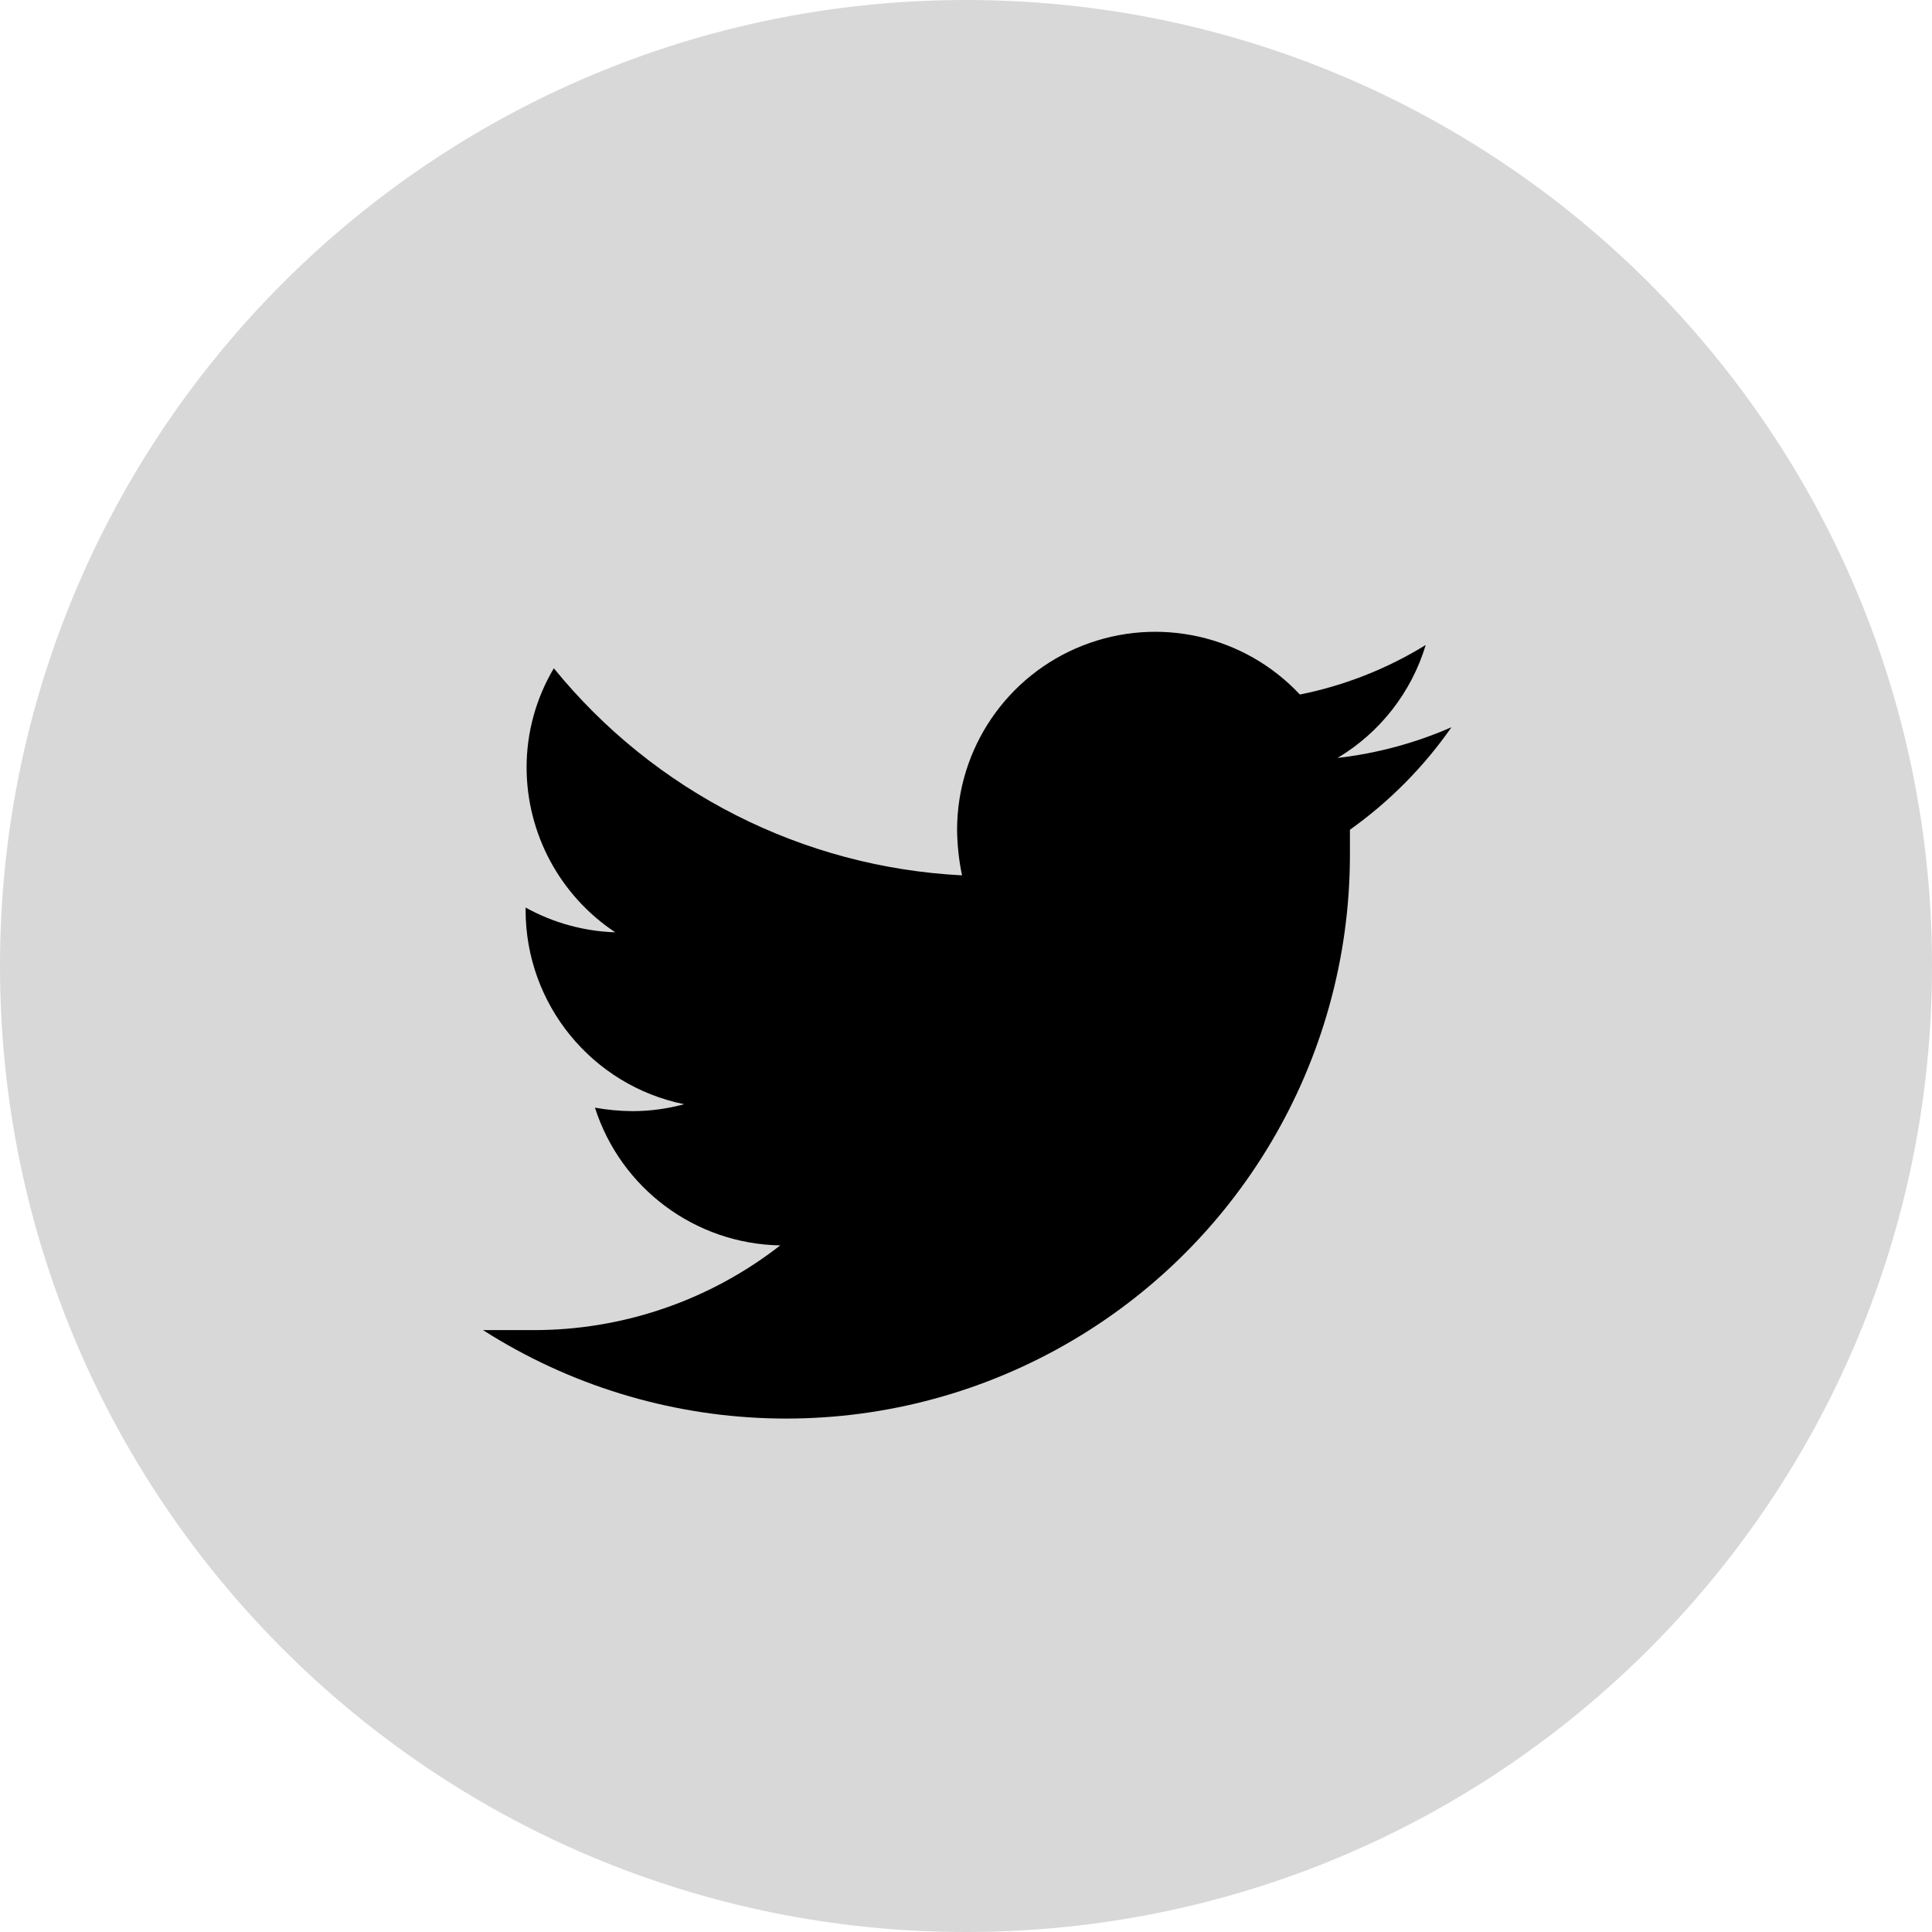
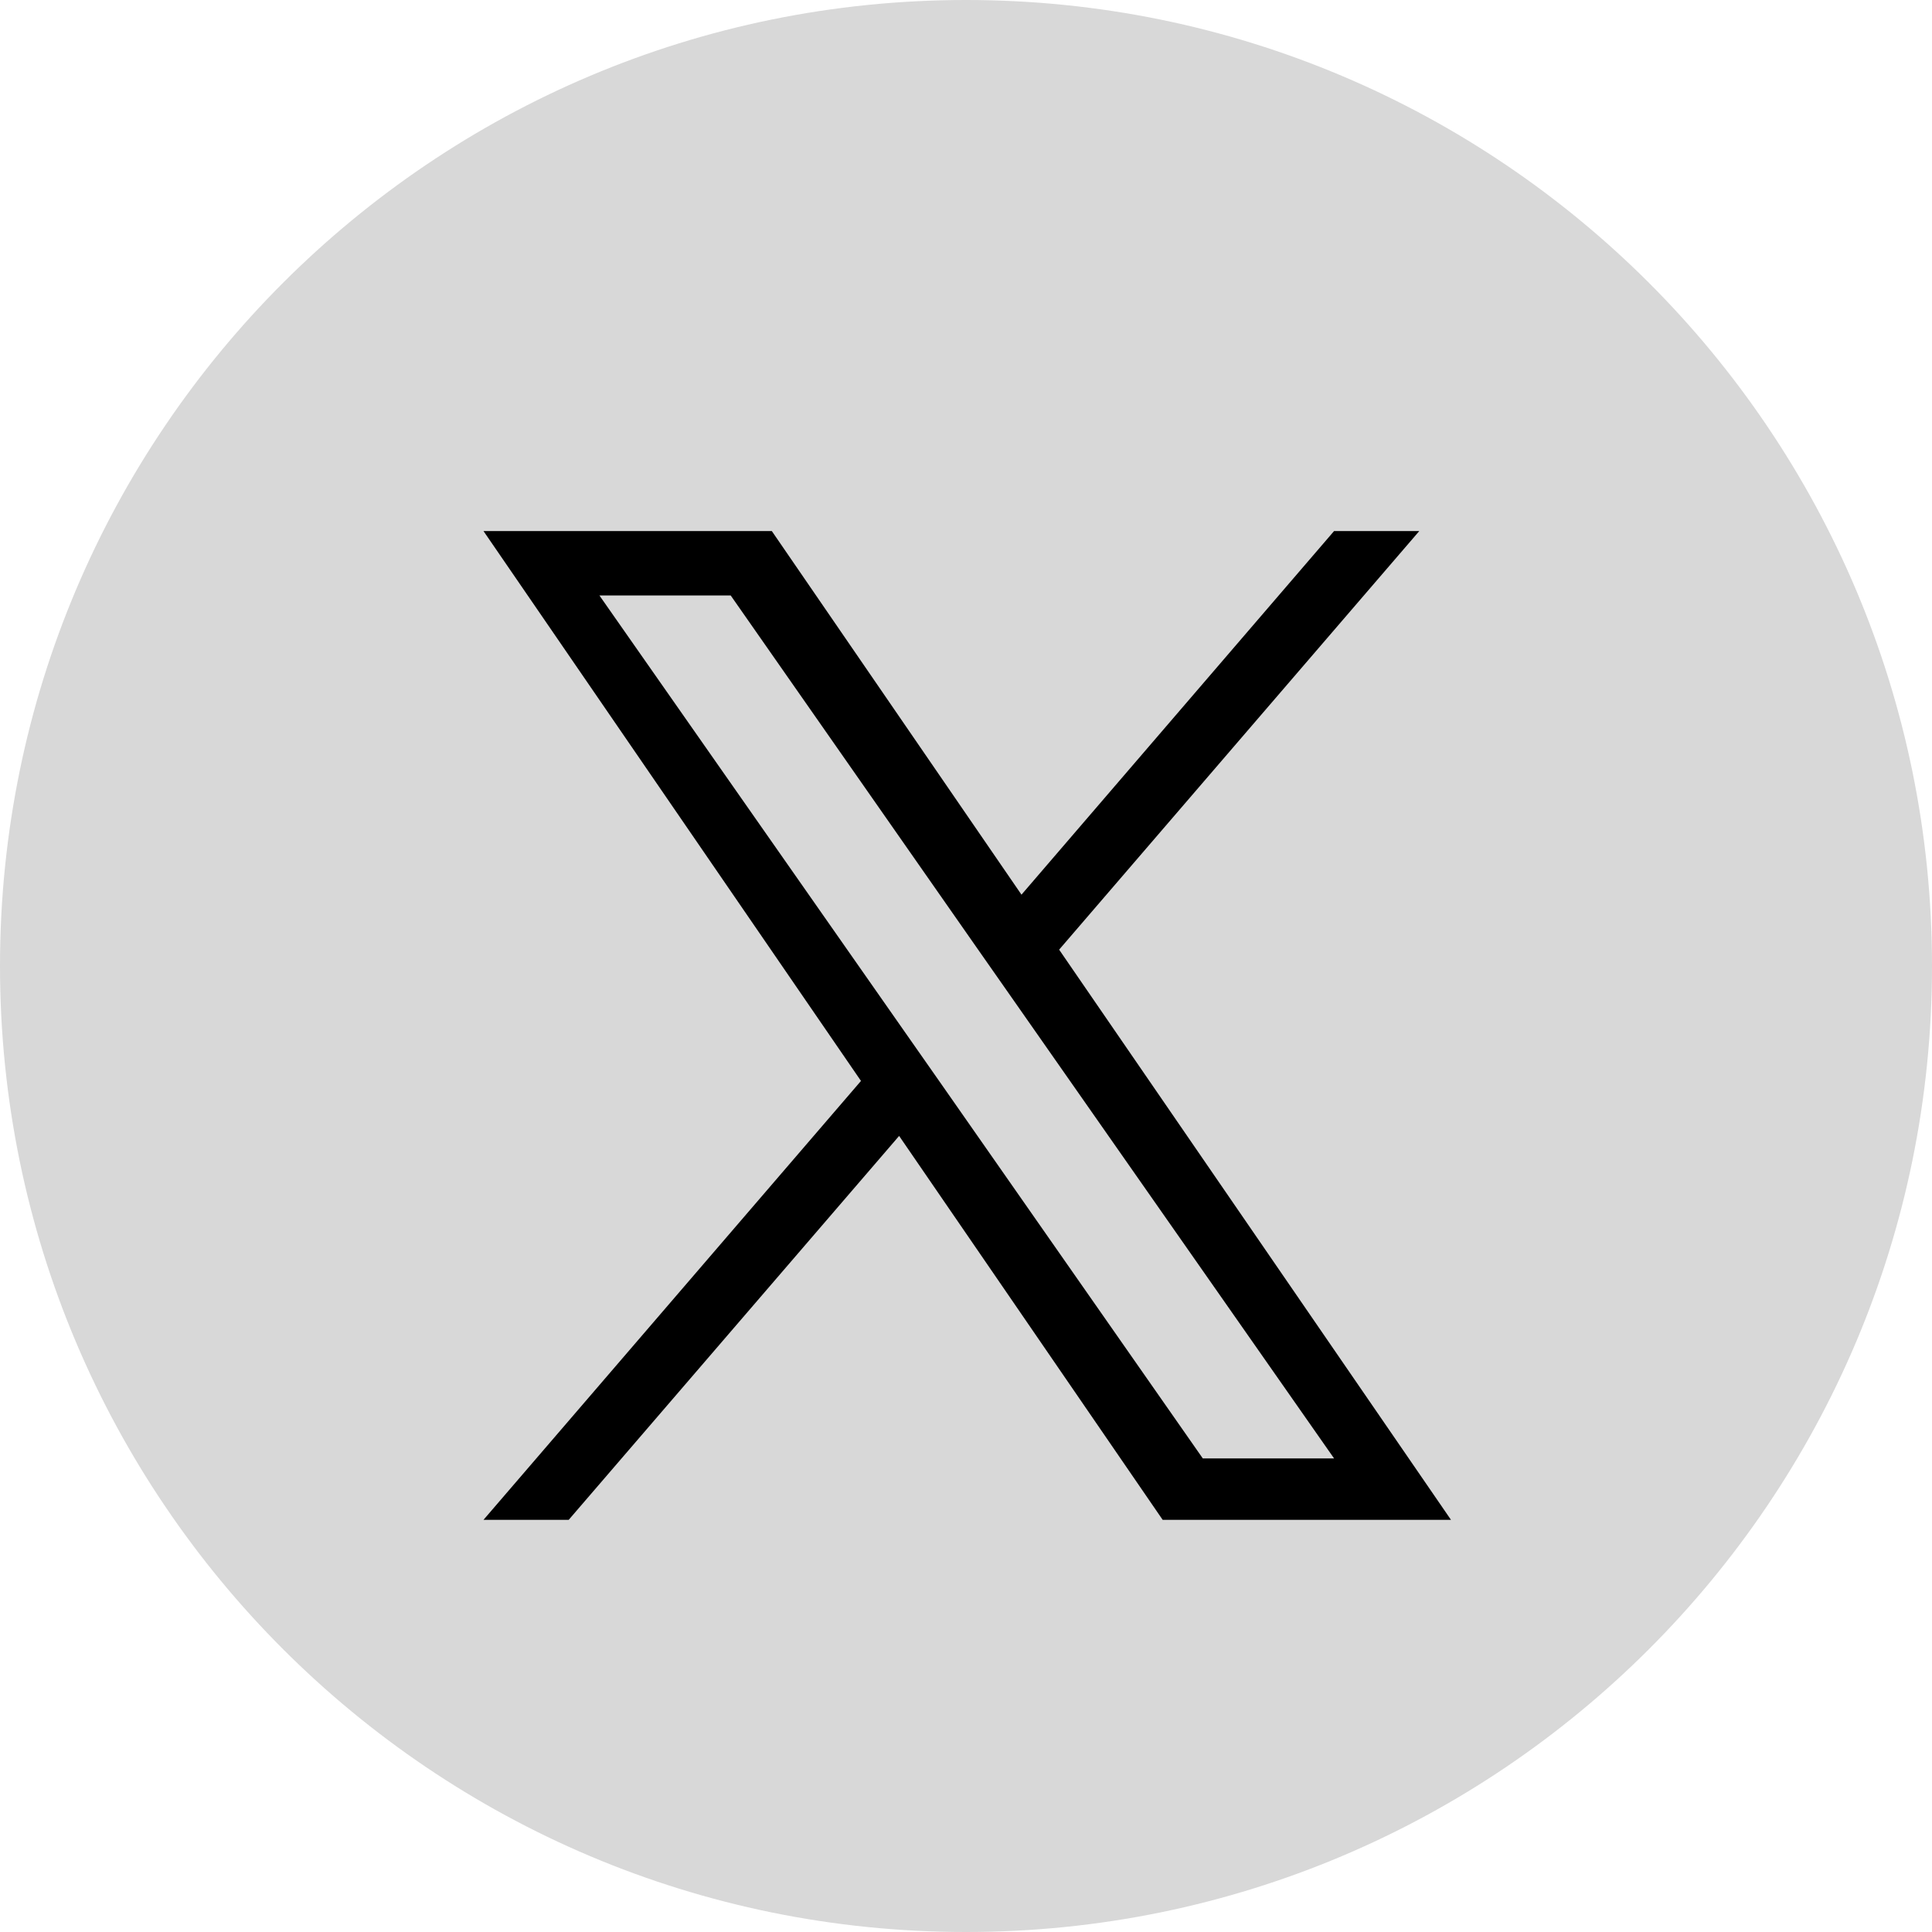
- <svg xmlns="http://www.w3.org/2000/svg" id="Layer_1" data-name="Layer 1" viewBox="0 0 39 39">
+ <svg xmlns="http://www.w3.org/2000/svg" id="Layer_2" viewBox="0 0 39 39">
  <defs>
    <style>.cls-1{fill:#d8d8d8;}</style>
  </defs>
-   <g id="Page-1">
-     <g id="Group-4-Copy">
-       <circle id="Oval" class="cls-1" cx="19.5" cy="19.5" r="19.5" />
-       <path id="Path" d="M27.25,16.75c0,.17,0,.34,0,.52A11.38,11.38,0,0,1,9.75,26.85c.32,0,.63,0,1,0a8.08,8.08,0,0,0,5-1.71,4,4,0,0,1-3.74-2.78,4.54,4.54,0,0,0,.75.07,4,4,0,0,0,1.05-.14,4,4,0,0,1-3.2-3.92v-.05a4,4,0,0,0,1.81.5,4,4,0,0,1-1.79-3.33,3.91,3.91,0,0,1,.55-2,11.36,11.36,0,0,0,8.24,4.18,4.71,4.71,0,0,1-.1-.92,4,4,0,0,1,6.92-2.73,7.74,7.74,0,0,0,2.54-1A4,4,0,0,1,27,15.3a8,8,0,0,0,2.3-.62A8.55,8.55,0,0,1,27.25,16.75Z" />
+   <g id="Layer_1-2">
+     <g id="Page-1">
+       <g id="Group-4-Copy">
+         <circle id="Oval" class="cls-1" cx="19.5" cy="19.5" r="19.5" />
+       </g>
    </g>
  </g>
+   <g id="Layer_3">
+     <path d="M21.38,19.17l7.27-8.45h-1.72l-6.31,7.34-5.04-7.34h-5.82l7.62,11.1-7.62,8.86h1.72l6.67-7.75,5.32,7.75h5.82l-7.91-11.51h0ZM19.02,21.91l-.77-1.1-6.15-8.79h2.65l4.96,7.1.77,1.1,6.45,9.22h-2.65l-5.26-7.53h0Z" />
+   </g>
</svg>
